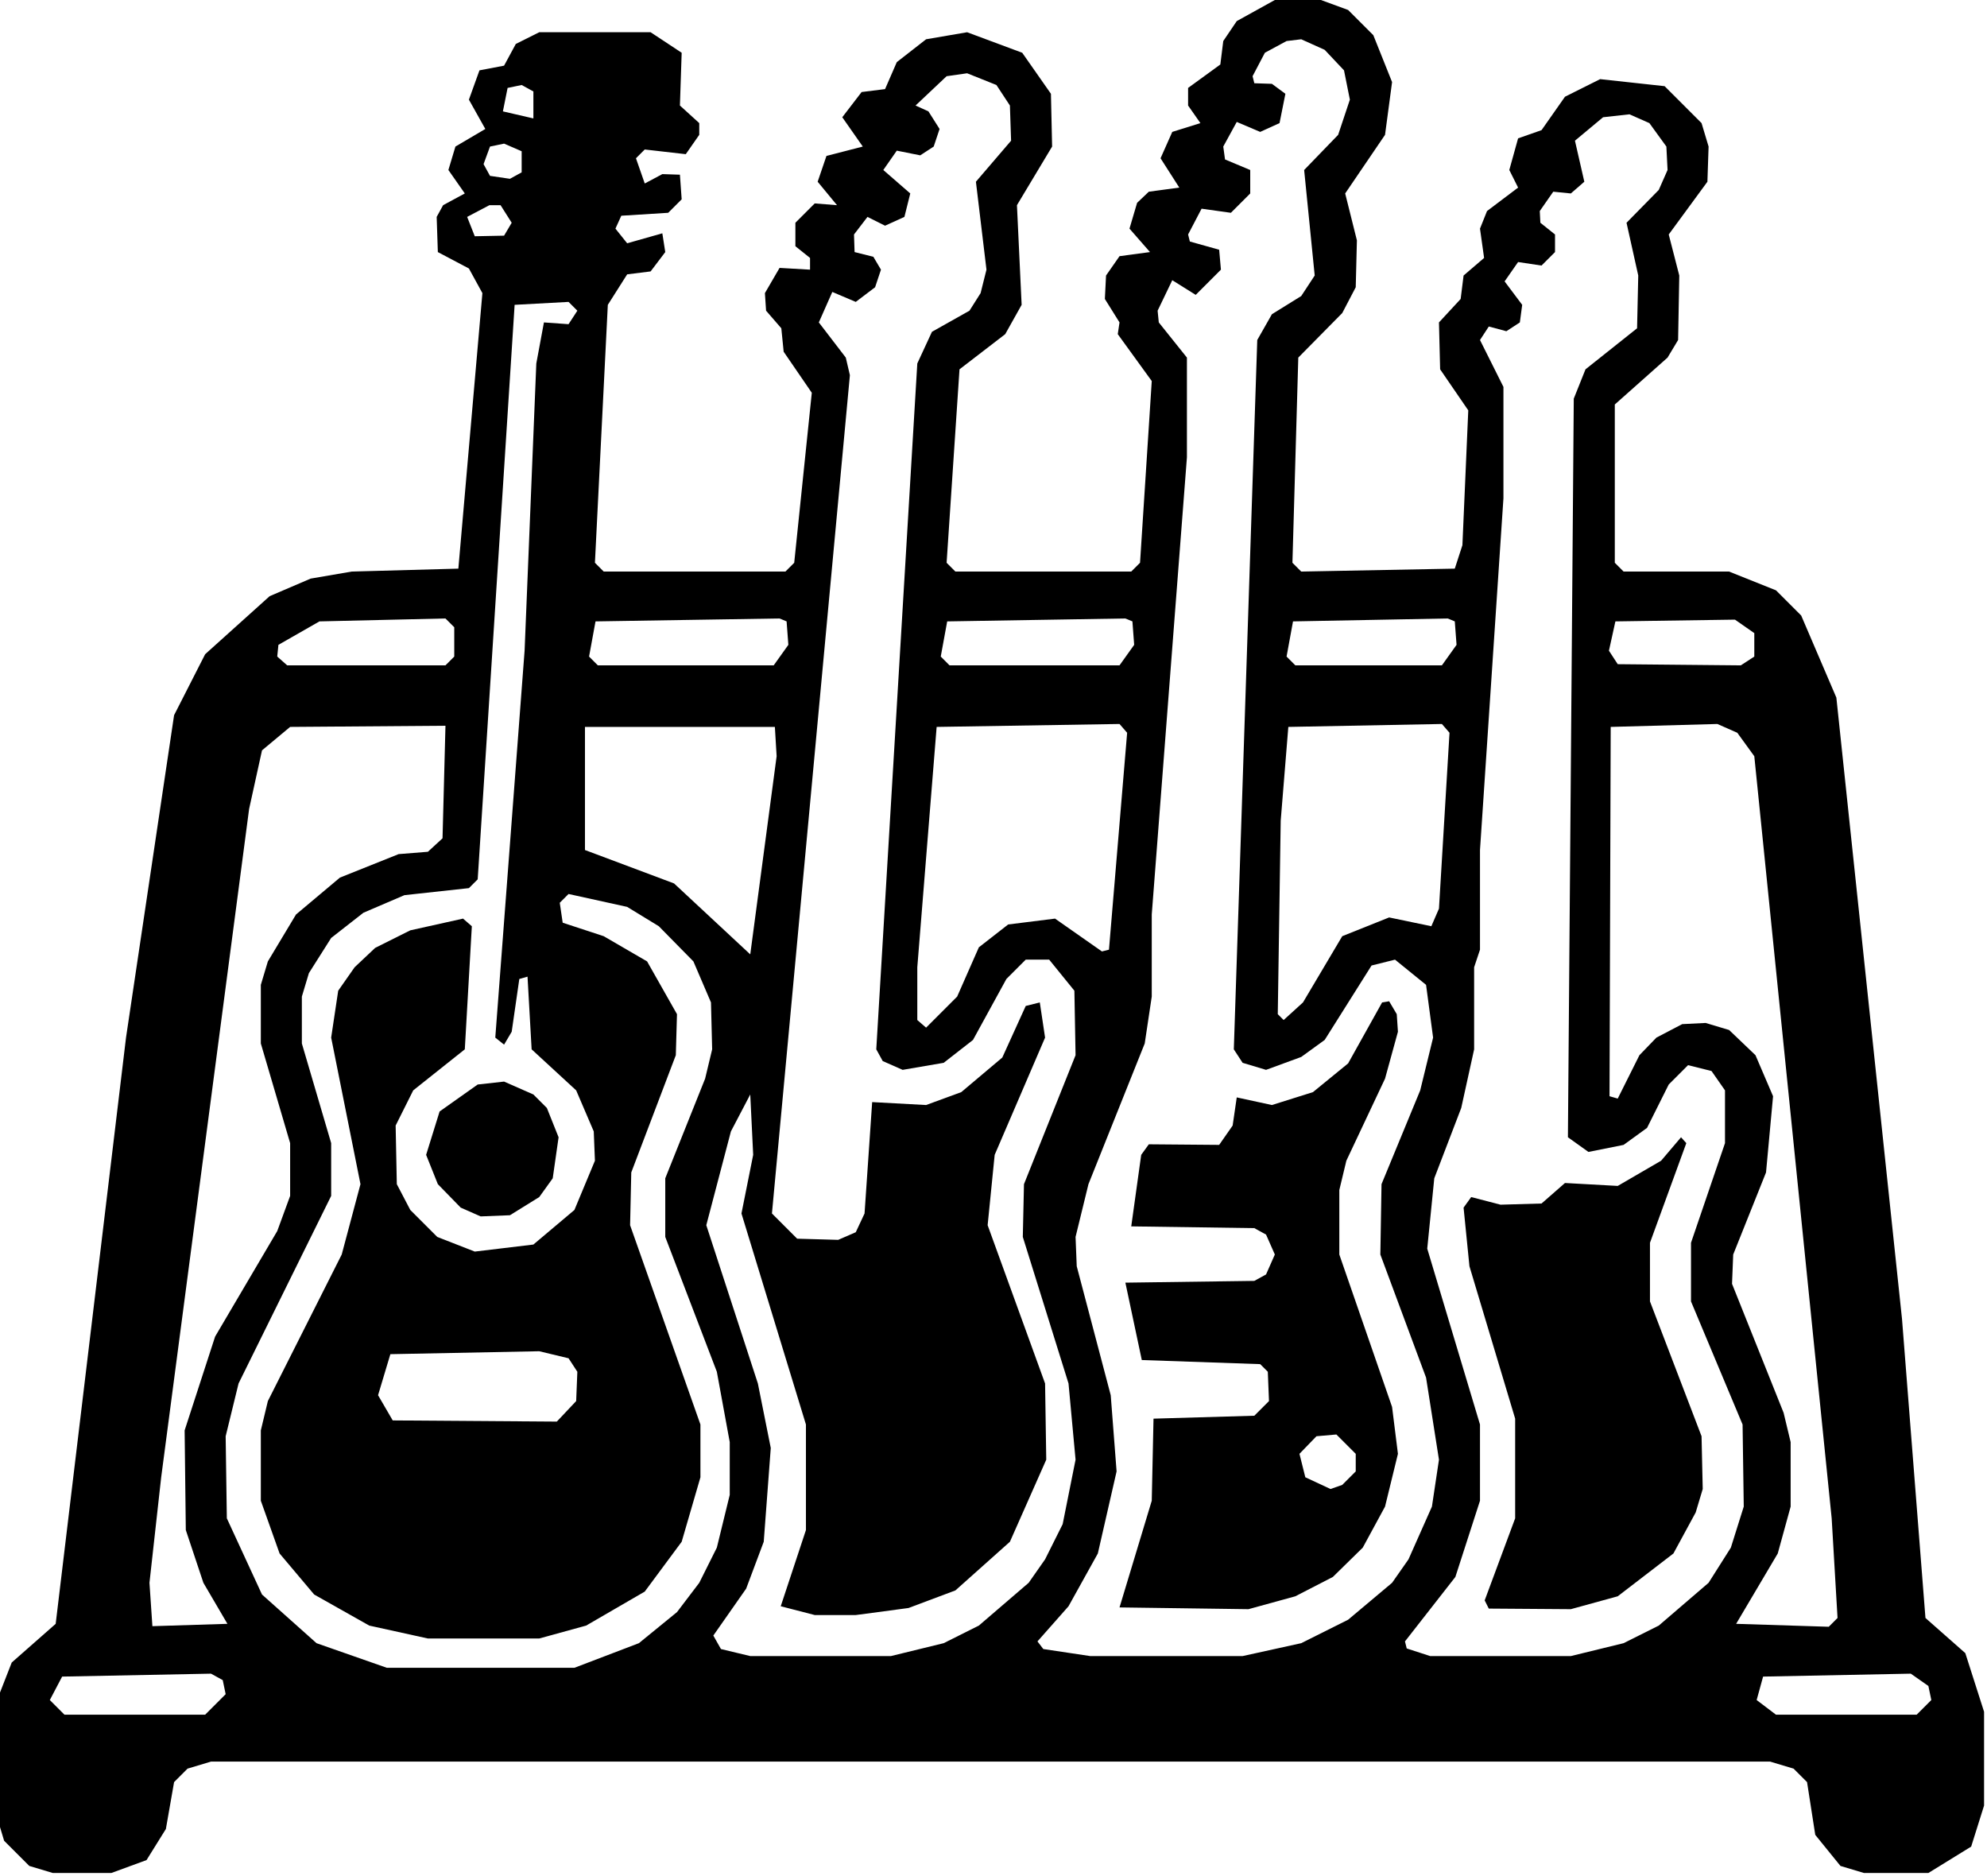
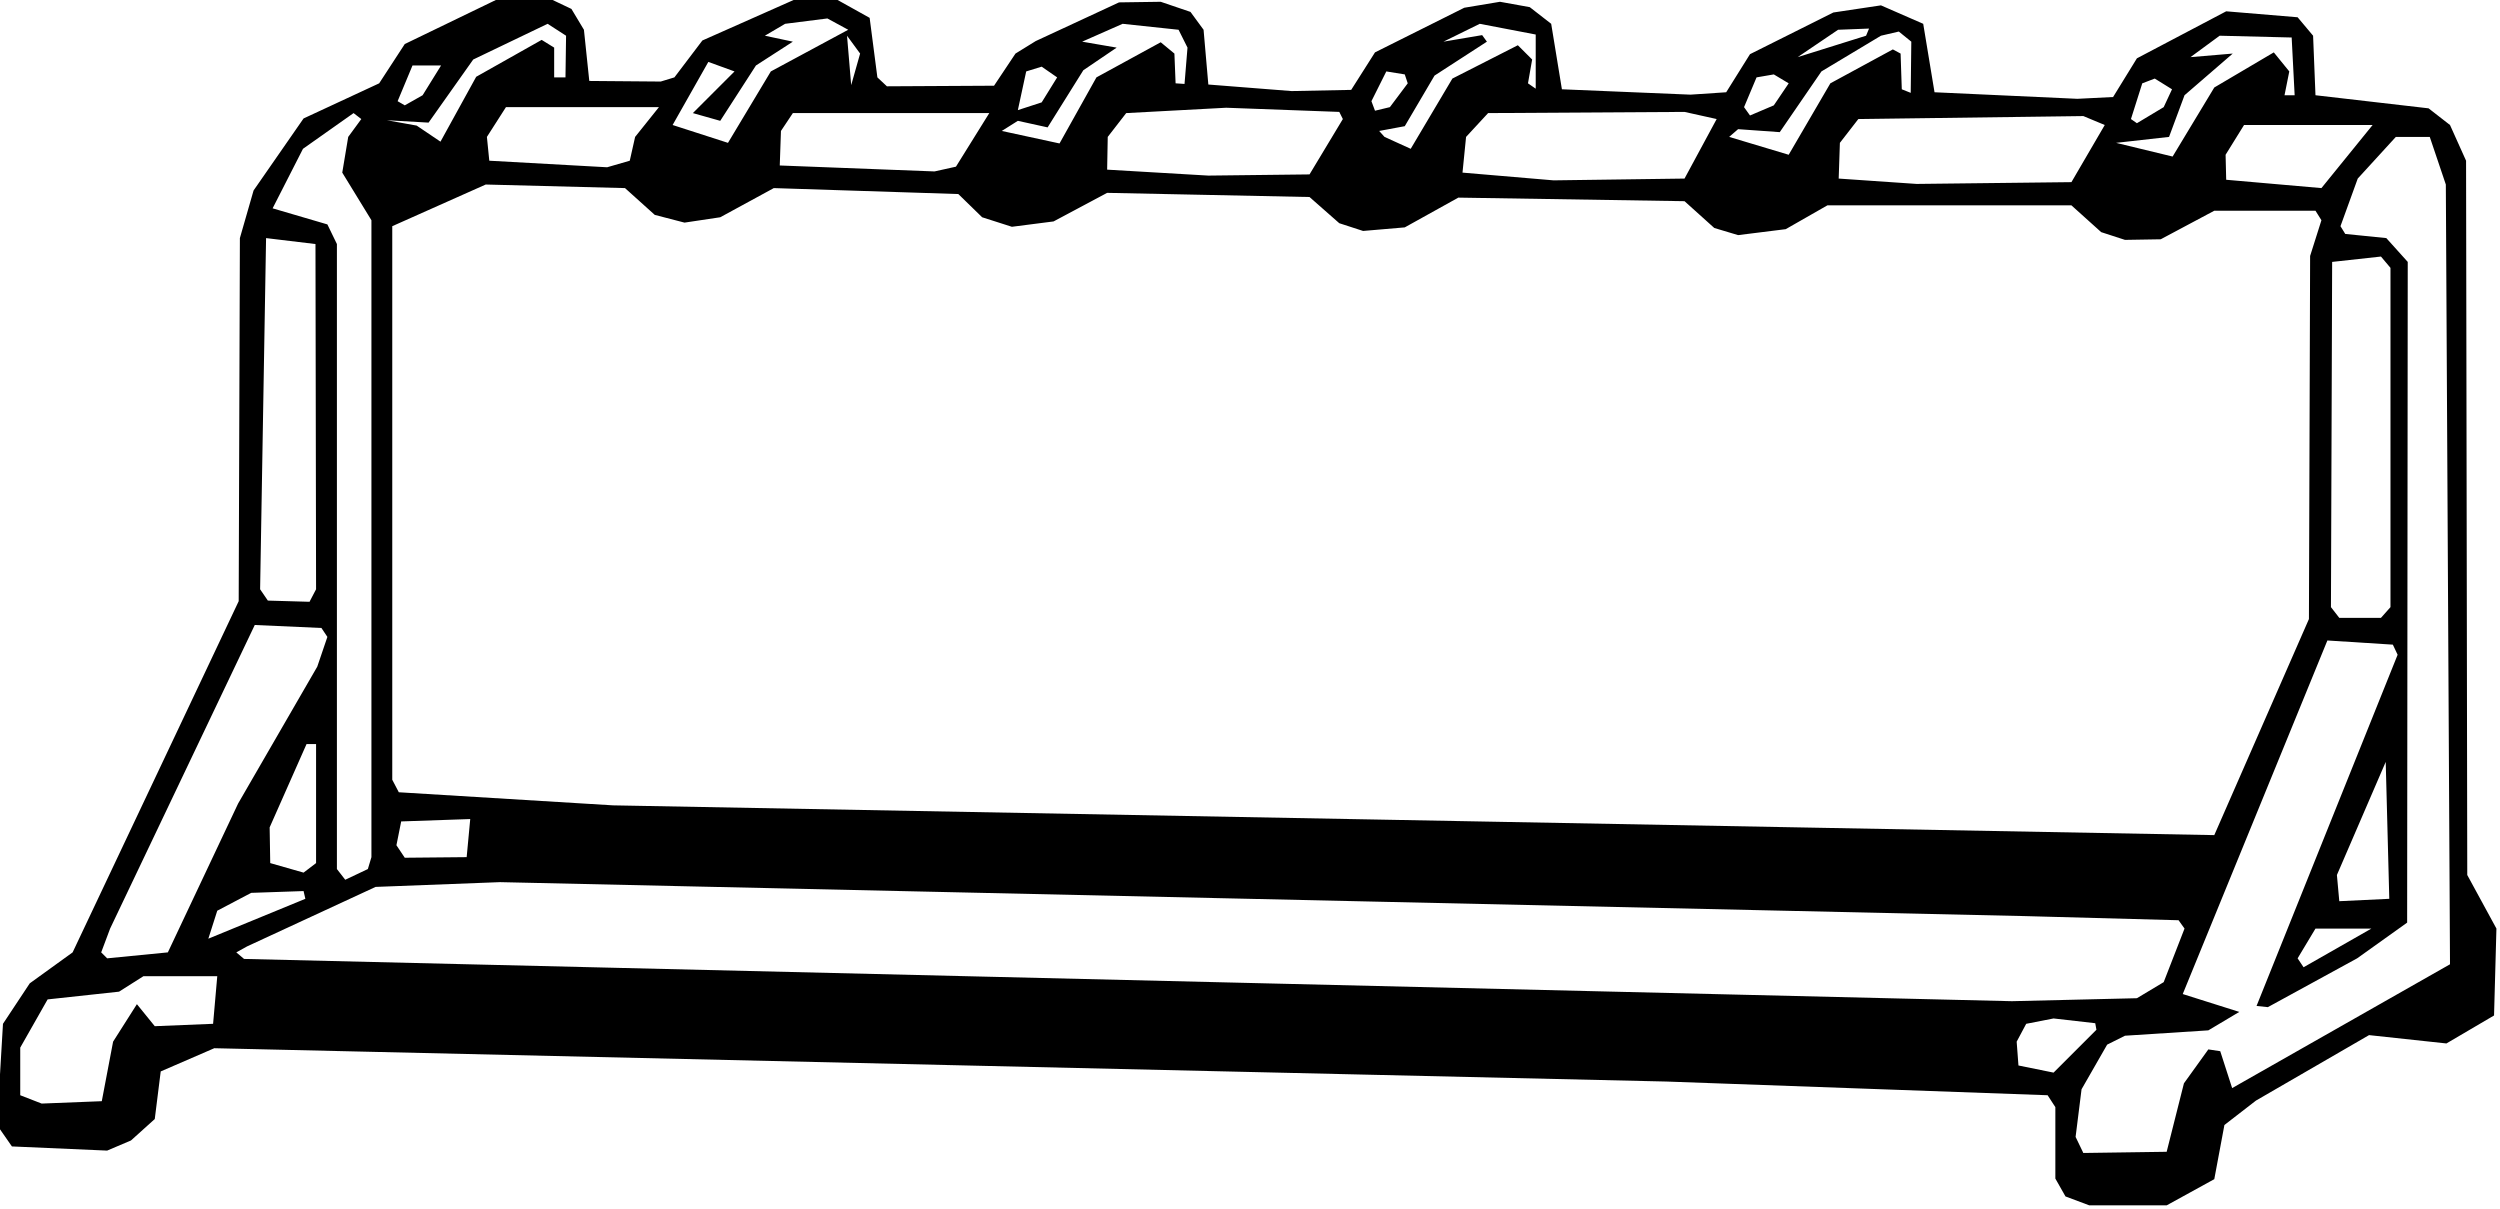
- <svg xmlns="http://www.w3.org/2000/svg" viewBox="0 0 339 320" width="339" height="320">
-   <path fill-rule="evenodd" d="M217.5 0L224 -0.5L230 1.7L234.3 6L237.5 14L236.3 23L229.5 33L231.5 41L231.3 49L229 53.4L221.5 61L220.5 96L222 97.5L248.2 97L249.5 93L250.5 70L245.7 63L245.5 55L249.2 51L249.7 47L253.2 44L252.5 39L253.7 36L259 32L257.5 29L259 23.6L263 22.2L267 16.5L273 13.5L284 14.7L290.3 21L291.5 25L291.3 31L284.7 40L286.5 47L286.3 58L284.5 61L275.5 69L275.5 96L277 97.5L295 97.5L303 100.7L307.3 105L313.3 119L324.5 225L328.5 276L335.3 282L338.5 292L338.5 308L336.3 315L329 319.5L318 319.5L314 318.3L309.7 313L308.3 304L306 301.7L302 300.5L36 300.5L32 301.7L29.7 304L28.3 312L25 317.3L19 319.5L9 319.5L5 318.3L0.7 314L-0.5 310L-0.5 290L2 283.6L9.5 277L21.5 177L29.7 122L35 111.6L46 101.7L53 98.7L60 97.5L78.2 97L82.3 50L80 45.8L74.7 43L74.5 37L75.6 35L79.3 33L76.5 29L77.7 25L82.8 22L80 17L81.8 12L86 11.2L88 7.5L92 5.5L111 5.5L116.3 9L116 18L119.3 21L119.3 23L117 26.3L110 25.5L108.5 27L110 31.3L113 29.7L116 29.8L116.3 34L114 36.3L106 36.8L105 39L107 41.5L113 39.8L113.5 43L111 46.3L107 46.8L103.7 52L101.5 96L103 97.5L134 97.5L135.5 96L138.5 67L133.7 60L133.3 56L130.7 53L130.5 50L133 45.7L138.2 46L138.2 44L135.7 42L135.7 38L139 34.7L142.8 35L139.5 31L141 26.6L147.2 25L143.7 20L147 15.7L151 15.2L153 10.6L158 6.7L165 5.5L174.4 9L179.3 16L179.5 25L173.5 35L174.3 52L171.5 57L163.7 63L161.5 96L163 97.5L193 97.5L194.5 96L196.5 65L190.7 57L191 55L188.5 51L188.7 47L191 43.7L196.2 43L192.7 39L194 34.6L196 32.7L201.2 32L198 27L200 22.5L204.8 21L202.7 18L202.7 15L208.2 11L208.7 7L211 3.6ZM219.5 7L222 6.7L226 8.5L229.3 12L230.3 17L228.3 23L222.5 29L224.3 47L222 50.5L217 53.6L214.5 58L210.5 179L212 181.3L216 182.5L222 180.3L226 177.4L234 164.7L238 163.7L243.3 168L244.5 177L242.3 186L235.7 202L235.5 214L243.3 235L245.5 249L244.3 257L240.3 266L237.5 270L230 276.3L222 280.3L212 282.5L186 282.5L178 281.3L177 280L182.3 274L187.3 265L190.5 251L189.5 238L183.7 216L183.5 211L185.7 202L195.3 178L196.5 170L196.5 156L202.5 78L202.5 61L197.7 55L197.5 53L200 47.8L204 50.3L208.3 46L208 42.6L203 41.2L202.7 40L205 35.6L210 36.3L213.3 33L213.3 29L209 27.2L208.7 25L211 20.8L215 22.5L218.3 21L219.3 16L217 14.3L214 14.2L213.7 13L215.8 9ZM161.5 13L165 12.5L170 14.5L172.3 18L172.5 24L166.5 31L168.3 46L167.3 50L165.4 53L159 56.6L156.5 62L149.5 179L150.6 181L154 182.5L161 181.3L166 177.4L171.7 167L175 163.7L179 163.7L183.3 169L183.5 180L174.7 202L174.5 211L182.3 236L183.5 249L181.3 260L178.3 266L175.5 270L167 277.3L161 280.3L152 282.5L128 282.5L123 281.3L121.7 279L127.3 271L130.3 263L131.5 247L129.3 236L120.5 209L124.7 193L128 186.7L128.5 197L126.5 207L137.5 243L137.5 261L133.2 274L139 275.5L146 275.5L155 274.3L163 271.3L172.3 263L178.5 249L178.3 236L168.5 209L169.7 197L178.3 177L177.4 171L175 171.6L171 180.4L164 186.3L158 188.5L148.8 188L147.5 207L146 210.2L143 211.5L136 211.3L131.7 207L145 64L144.3 61L139.7 55L142 49.8L146 51.5L149.3 49L150.3 46L149 43.8L145.8 43L145.7 40L148 37L151 38.5L154.3 37L155.3 33L150.7 29L153 25.7L157 26.5L159.3 25L160.3 22L158.4 19L156.2 18ZM86.6 15L89 14.5L91 15.6L91 20.2L85.8 19ZM273.5 20L278 19.5L281.4 21L284.3 25L284.5 29L283 32.4L277.5 38L279.5 47L279.3 56L270.5 63L268.5 68L267.5 194L271 196.5L277 195.3L281 192.4L284.7 185L288 181.7L292 182.7L294.3 186L294.3 195L288.5 212L288.5 222L297.3 243L297.5 257L295.3 264L291.5 270L283 277.3L277 280.3L268 282.5L244 282.5L240 281.2L239.7 280L248.3 269L252.5 256L252.5 243L243.5 213L244.7 201L249.3 189L251.5 179L251.5 165L252.5 162L252.5 145L256.5 85L256.5 66L252.5 58L254 55.7L257 56.5L259.3 55L259.7 52L256.7 48L259 44.7L263 45.3L265.3 43L265.3 40L262.8 38L262.7 36L265 32.7L268 33L270.3 31L268.7 24ZM83.6 25L86 24.5L89 25.8L89 29.4L87 30.5L83.6 30L82.5 28ZM83.5 35L85.4 35L87.3 38L86 40.2L81 40.3L79.7 37ZM87.8 52L97 51.5L98.5 53L97 55.3L92.8 55L91.5 62L89.5 111L84.5 177L86 178.2L87.3 176L88.6 167L90 166.6L90.7 179L98.3 186L101.3 193L101.5 198L98 206.4L91 212.3L81 213.5L74.6 211L70 206.4L67.7 202L67.5 192L70.5 186L79.3 179L80.5 158L79 156.7L70 158.7L64 161.7L60.5 165L57.7 169L56.5 177L61.5 202L58.3 214L45.7 239L44.5 244L44.5 256L47.7 265L53.6 272L63 277.3L73 279.5L92 279.5L100 277.3L110 271.5L116.3 263L119.5 252L119.5 243L107.5 209L107.7 200L115.3 180L115.5 173L110.4 164L103 159.7L96 157.4L95.5 154L97 152.5L107 154.7L112.4 158L118.3 164L121.3 171L121.5 179L120.3 184L113.5 201L113.5 211L122.3 234L124.5 246L124.5 255L122.3 264L119.3 270L115.5 275L109 280.3L98 284.5L66 284.5L54 280.3L44.7 272L38.7 259L38.5 245L40.7 236L56.5 204L56.5 195L51.5 178L51.5 170L52.7 166L56.5 160L62 155.7L69 152.7L80 151.5L81.5 150ZM54.5 106L76 105.5L77.5 107L77.5 112L76 113.5L49 113.5L47.3 112L47.5 110ZM101.6 106L133 105.5L134.2 106L134.5 110L132 113.5L102 113.5L100.5 112ZM161.6 106L192 105.5L193.2 106L193.5 110L191 113.5L162 113.5L160.5 112ZM220.6 106L247 105.5L248.2 106L248.5 110L246 113.5L221 113.5L219.5 112ZM275.6 106L296 105.7L299.3 108L299.3 112L297 113.5L276 113.3L274.5 111ZM49.5 124L76 123.8L75.5 143L73 145.3L68 145.7L58 149.7L50.5 156L45.7 164L44.5 168L44.5 178L49.5 195L49.5 204L47.3 210L36.7 228L31.5 244L31.7 261L34.7 270L38.8 277L26 277.4L25.5 270L27.5 252L42.5 138L44.7 128ZM99.8 124L132.2 124L132.5 129L128 162.8L115 150.7L99.8 145ZM159.8 124L191 123.5L192.3 125L189.2 162L188 162.3L180 156.7L172 157.7L167 161.6L163.3 170L158 175.3L156.5 174L156.5 165ZM219.8 124L246 123.5L247.3 125L245.5 155L244.2 158L237 156.5L229 159.7L222.3 171L219 174L218 173L218.5 140ZM274.8 124L293 123.5L296.4 125L299.3 129L312.5 259L313.5 276L312 277.5L296.2 277L303.3 265L305.5 257L305.5 246L304.3 241L295.5 219L295.7 214L301.3 200L302.5 187L299.5 180L295 175.7L291 174.5L287 174.7L282.6 177L279.7 180L276 187.4L274.6 187ZM235.8 171L237 170.8L238.3 173L238.5 176L236.3 184L229.7 198L228.5 203L228.5 214L237.5 240L238.5 248L236.3 257L232.5 264L227.4 269L221 272.3L213 274.5L191 274.2L196.5 256L196.8 242L214 241.5L216.5 239L216.3 234L215 232.7L194.8 232L192 218.8L214 218.5L216 217.4L217.5 214L216 210.6L214 209.5L193 209.2L194.7 197L196 195.2L208 195.3L210.3 192L211 187.2L217 188.5L224 186.3L230 181.4ZM81.5 185L86 184.5L91 186.7L93.3 189L95.3 194L94.3 201L92 204.2L87 207.3L82 207.5L78.6 206L74.7 202L72.7 197L75 189.6ZM286.8 194L287.7 195L281.5 212L281.5 222L290.3 245L290.5 254L289.3 258L285.5 265L276 272.3L268 274.5L254 274.4L253.3 273L258.5 259L258.5 242L250.7 216L249.7 206L251 204.2L256 205.5L263 205.3L267 201.8L276 202.3L283.4 198ZM66.6 231L92 230.5L97 231.7L98.5 234L98.3 239L95 242.5L67 242.3L64.5 238ZM224.6 245L228 244.7L231.3 248L231.3 251L229 253.3L227 254L222.7 252L221.7 248ZM10.6 286L36 285.5L38 286.6L38.5 289L35 292.5L11 292.5L8.5 290ZM300.8 286L326 285.5L329 287.6L329.5 290L327 292.5L303 292.5L299.7 290Z" />
+ <svg xmlns="http://www.w3.org/2000/svg" viewBox="0 0 420 203" width="420" height="203">
+   <path fill-rule="evenodd" d="M83.3 0L92 -0.4L96 1.5L98.1 5L99 13.6L111 13.7L113.3 13L118 6.8L134 -0.3L140 -0.4L146.1 3L147.4 13L149 14.5L167 14.4L170.6 9L174 6.9L188 0.4L195 0.3L200 2L202.2 5L203 14.2L217 15.3L227 15.1L231 8.8L246 1.3L252 0.3L257 1.2L260.6 4L262.4 15L284 15.9L290 15.5L294 9.1L308 2.1L316 0.9L323.1 4L325 15.5L349 16.6L355 16.3L359 9.8L374 1.9L386 2.9L388.6 6L389 16L408 18.2L411.6 21L414.3 27L414.5 147L419.4 156L419 170.6L411 175.3L398 173.9L379 184.9L373.7 189L372 198.1L364 202.5L351 202.5L347 201L345.3 198L345.3 186L344 184L280 181.7L36 176.1L27 180L26 188L22 191.6L18 193.3L2 192.6L-0.5 189L0.5 172L5 165.2L12.2 160L40.1 101L40.3 40L42.6 32L51 19.9L63.7 14L68 7.4ZM92 4L95.1 6L95 13L93.1 13L93.1 8L91 6.7L80 12.9L74 23.8L70 21.1L65 20.2L72 20.6L79.5 10ZM131.9 4L139 3.1L142.5 5L129.5 12L122.3 24L113 21L119 10.4L123.4 12L116.4 19L121 20.3L127 11L133.2 7L128.5 6ZM188.6 4L198 5L199.5 8L199 14.1L197.5 14L197.3 9L195 7.1L184.2 13L178 24.1L168.3 22L171 20.3L176 21.4L182 11.8L187.6 8L181.8 7ZM248.6 4L258 5.8L258 14.9L256.7 14L257.4 10L255 7.6L244 13.2L237 25L232.6 23L231.7 22L236 21.2L241 12.7L249.8 7L249 5.9L242.5 7ZM308.8 5L314 4.8L313.5 6L302 9.6ZM142.3 6L144.5 9L143 14.3ZM316 6L319 5.3L321.1 7L321 15.6L319.5 15L319.3 9L318 8.3L307.5 14L300.5 26L290.5 23L292 21.7L299 22.2L306 12ZM372.9 6L385 6.3L385.5 16L383.8 16L384.6 12L382 8.8L372 14.7L365 26.3L355.5 24L364.4 23L367 16L375.1 9L368 9.6ZM69.3 11L74.1 11L71 16L68 17.7L66.8 17ZM172.4 12L175 11.2L177.6 13L175 17.2L171 18.5ZM232.9 12L236 12.5L236.5 14L233.5 18L231 18.6L230.4 17ZM295.1 13L298 12.5L300.5 14L298 17.7L294 19.4L293 18ZM359.9 14L362 13.2L364.9 15L363.5 18L359 20.7L358 20ZM85 18L110.7 18L106.7 23L105.8 27L102 28.1L82.2 27L81.8 23ZM59.4 19L60.7 20L58.5 23L57.5 29L62.4 37L62.4 144L61.8 146L58 147.8L56.6 146L56.6 41L55 37.7L45.8 35L50.9 25ZM133.2 19L166.2 19L160.6 28L157 28.8L131 27.8L131.2 22ZM189.2 19L206 18.1L225 18.8L225.6 20L220 29.3L203 29.5L186 28.5L186.1 23ZM250 19L283 18.8L288.4 20L283 30L261 30.3L245.7 29L246.3 23ZM312.2 20L350 19.5L353.6 21L348 30.6L322 30.9L308.9 30L309.1 24ZM377 21L398.6 21L390 31.6L374 30.2L373.9 26ZM402.5 23L408.2 23L410.9 31L411.6 162L375 182.8L373 176.6L371 176.3L366.9 182L364 193.5L350 193.7L348.7 191L349.7 183L354 175.5L357 174L371 173.1L376.2 170L366.7 167L391 107.6L402 108.3L402.8 110L379.1 169L381 169.2L396 161L404.4 155L404.5 44L400.9 40L394 39.3L393.2 38L396.1 30ZM81.6 31L105 31.6L110 36.1L115 37.4L121 36.5L130 31.6L161 32.6L165 36.5L170 38.1L177 37.2L186 32.4L220 33.1L225 37.5L229 38.8L236 38.2L245 33.2L283 33.8L288 38.3L292 39.5L300 38.5L307 34.5L348 34.5L353 39L357 40.3L363 40.2L372 35.4L389 35.4L390 37L388.1 43L387.9 104L372 140.3L103 135.3L67 133.1L65.9 131L65.9 38ZM44.7 40L53 41L53.1 99L52 101.1L45 100.9L43.7 99ZM391.8 44L400 43.1L401.6 45L401.6 102L400 103.8L393 103.8L391.6 102ZM42.8 105L54 105.5L55 107L53.3 112L40 135L28.2 160L18 161L17 160L18.5 156ZM51.5 125L53.1 125L53.1 145L51 146.6L45.4 145L45.3 139ZM400.8 128L401.4 151L393 151.4L392.6 147ZM67.4 138L79 137.6L78.4 144L68 144.1L66.6 142ZM63.1 149L84 148.2L340 153.9L366 154.6L367 156L363.5 165L359 167.7L338 168.2L41 161.1L39.7 160L41.5 159ZM42.2 150L51 149.7L51.3 151L35 157.7L36.5 153ZM389 156L398.4 156L387 162.5L386 161ZM24.1 164L36.5 164L35.8 172L26 172.4L23 168.7L19 175L17.1 185L7 185.4L3.4 184L3.4 176L8 167.9L20 166.6ZM340.4 172L345 171.1L352 171.9L352.2 173L345 180.2L339.1 179L338.8 175Z" />
</svg>
